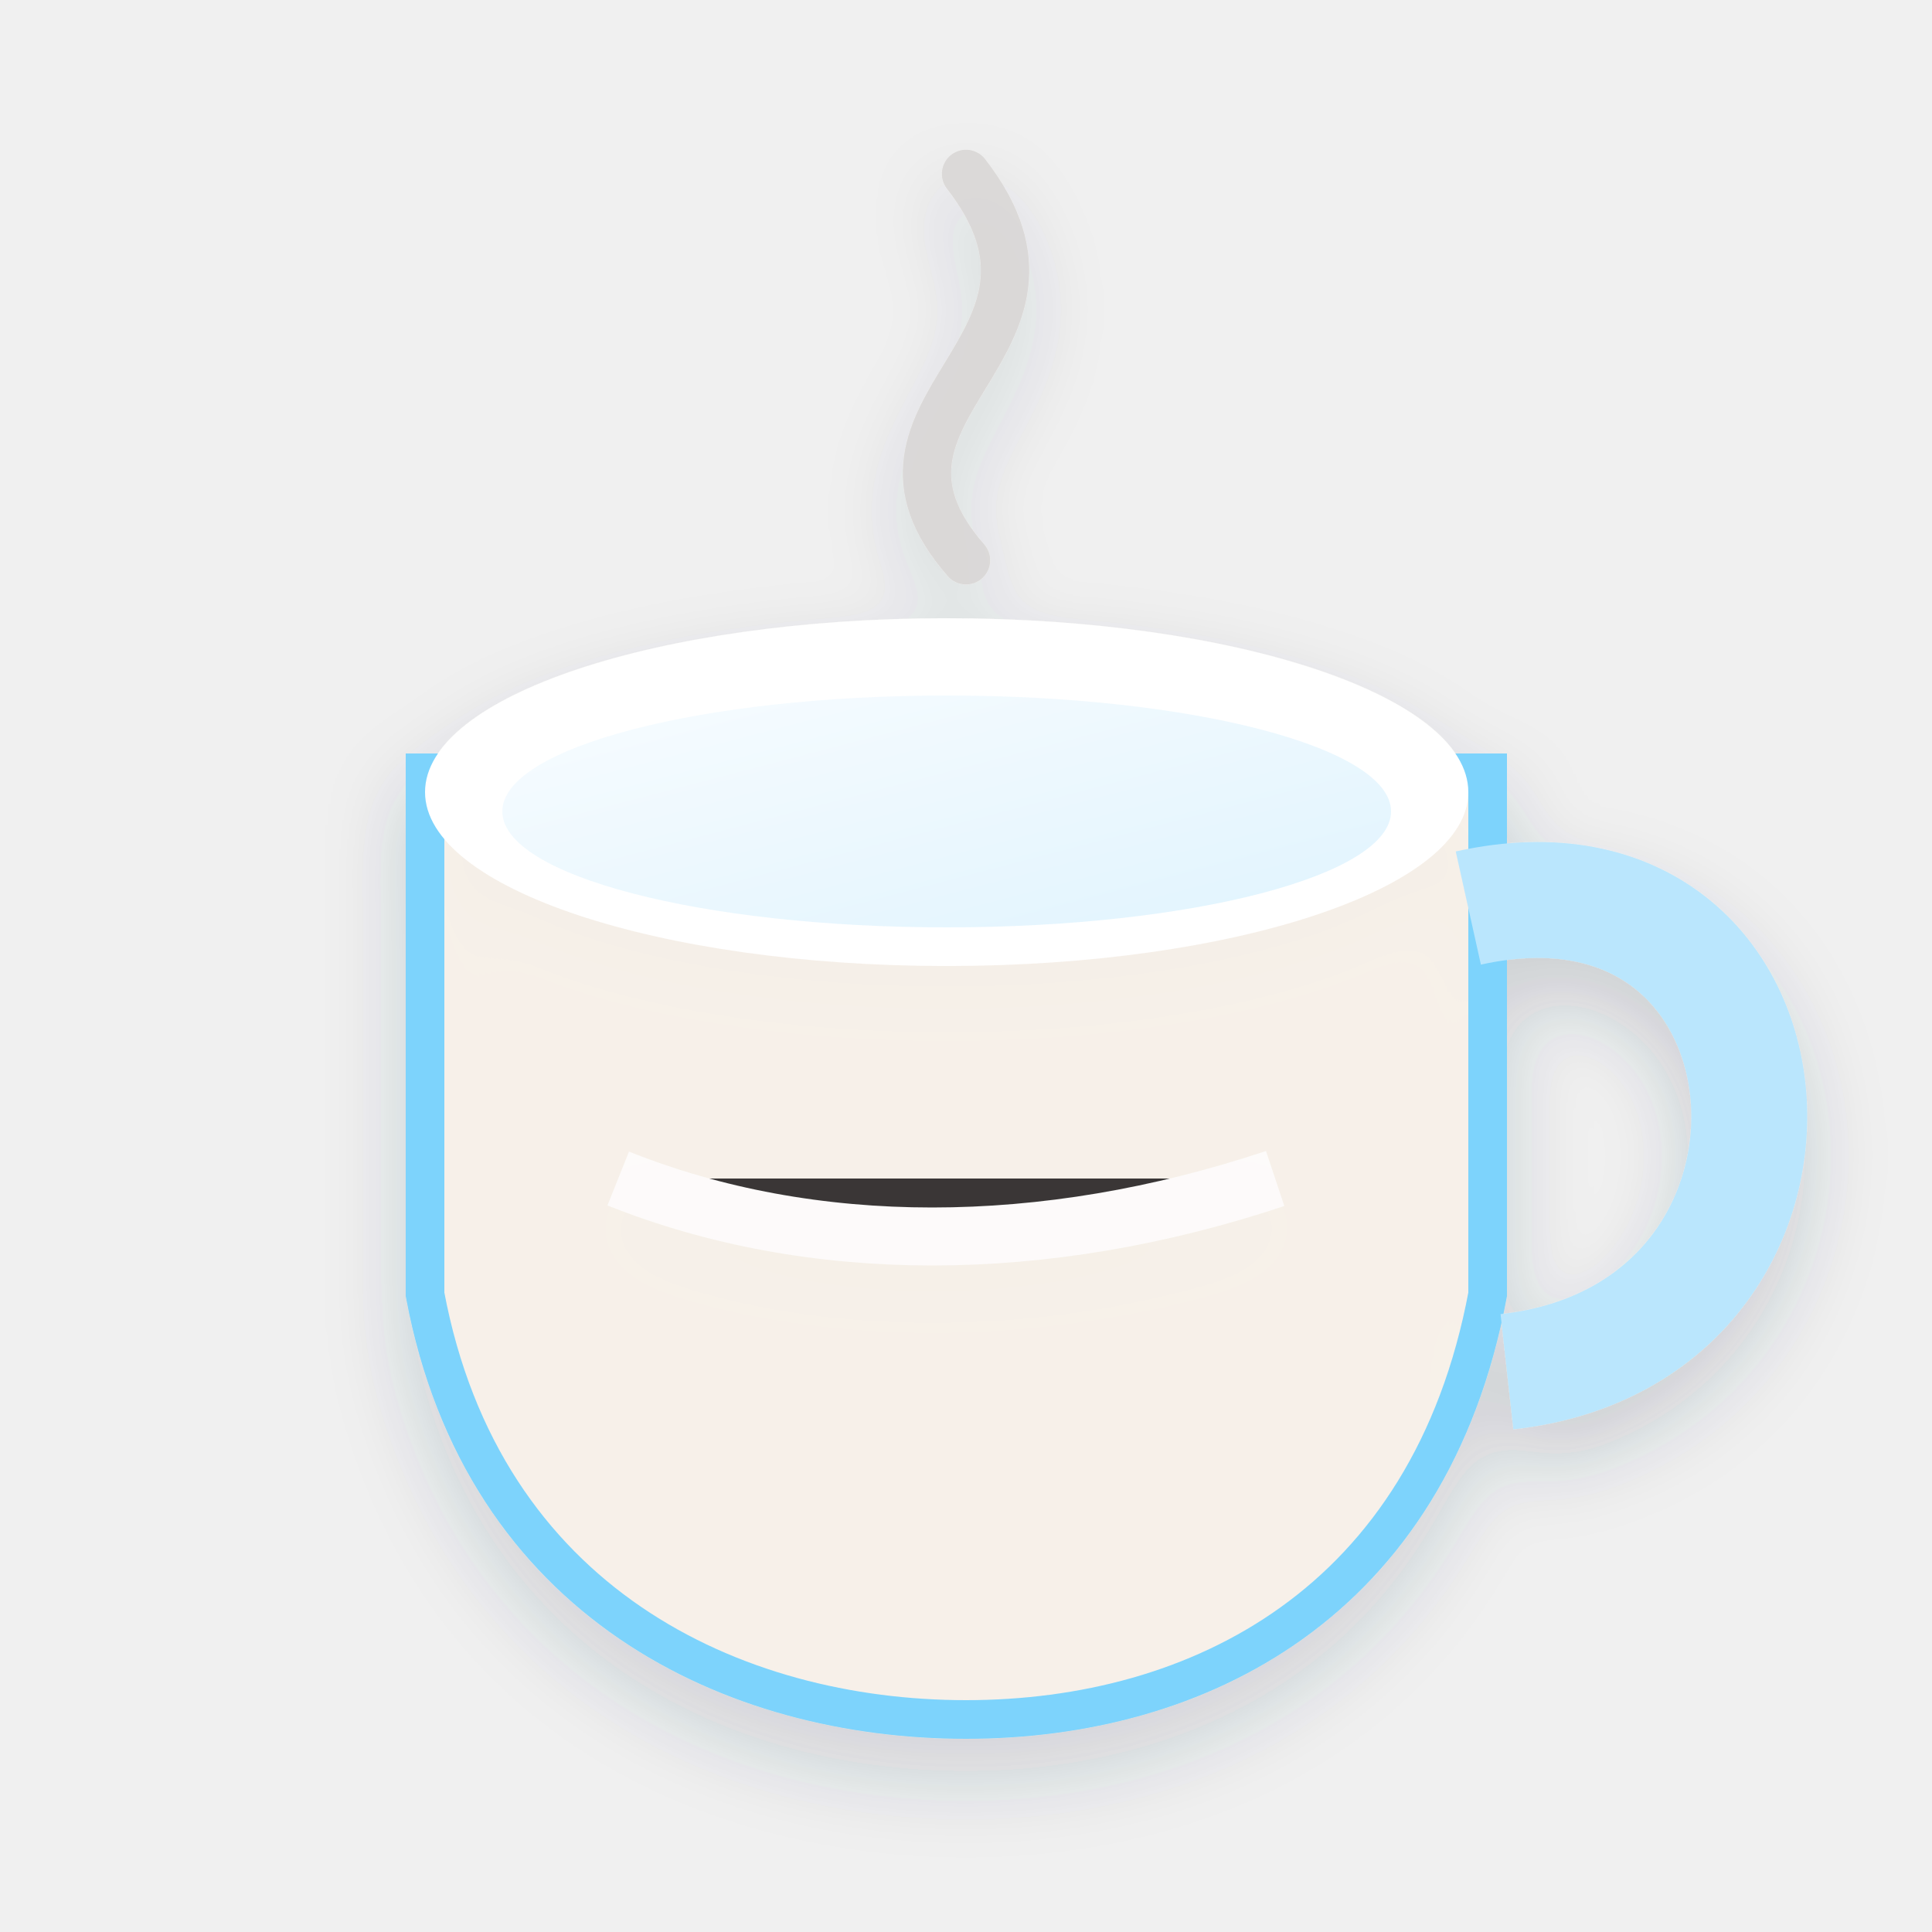
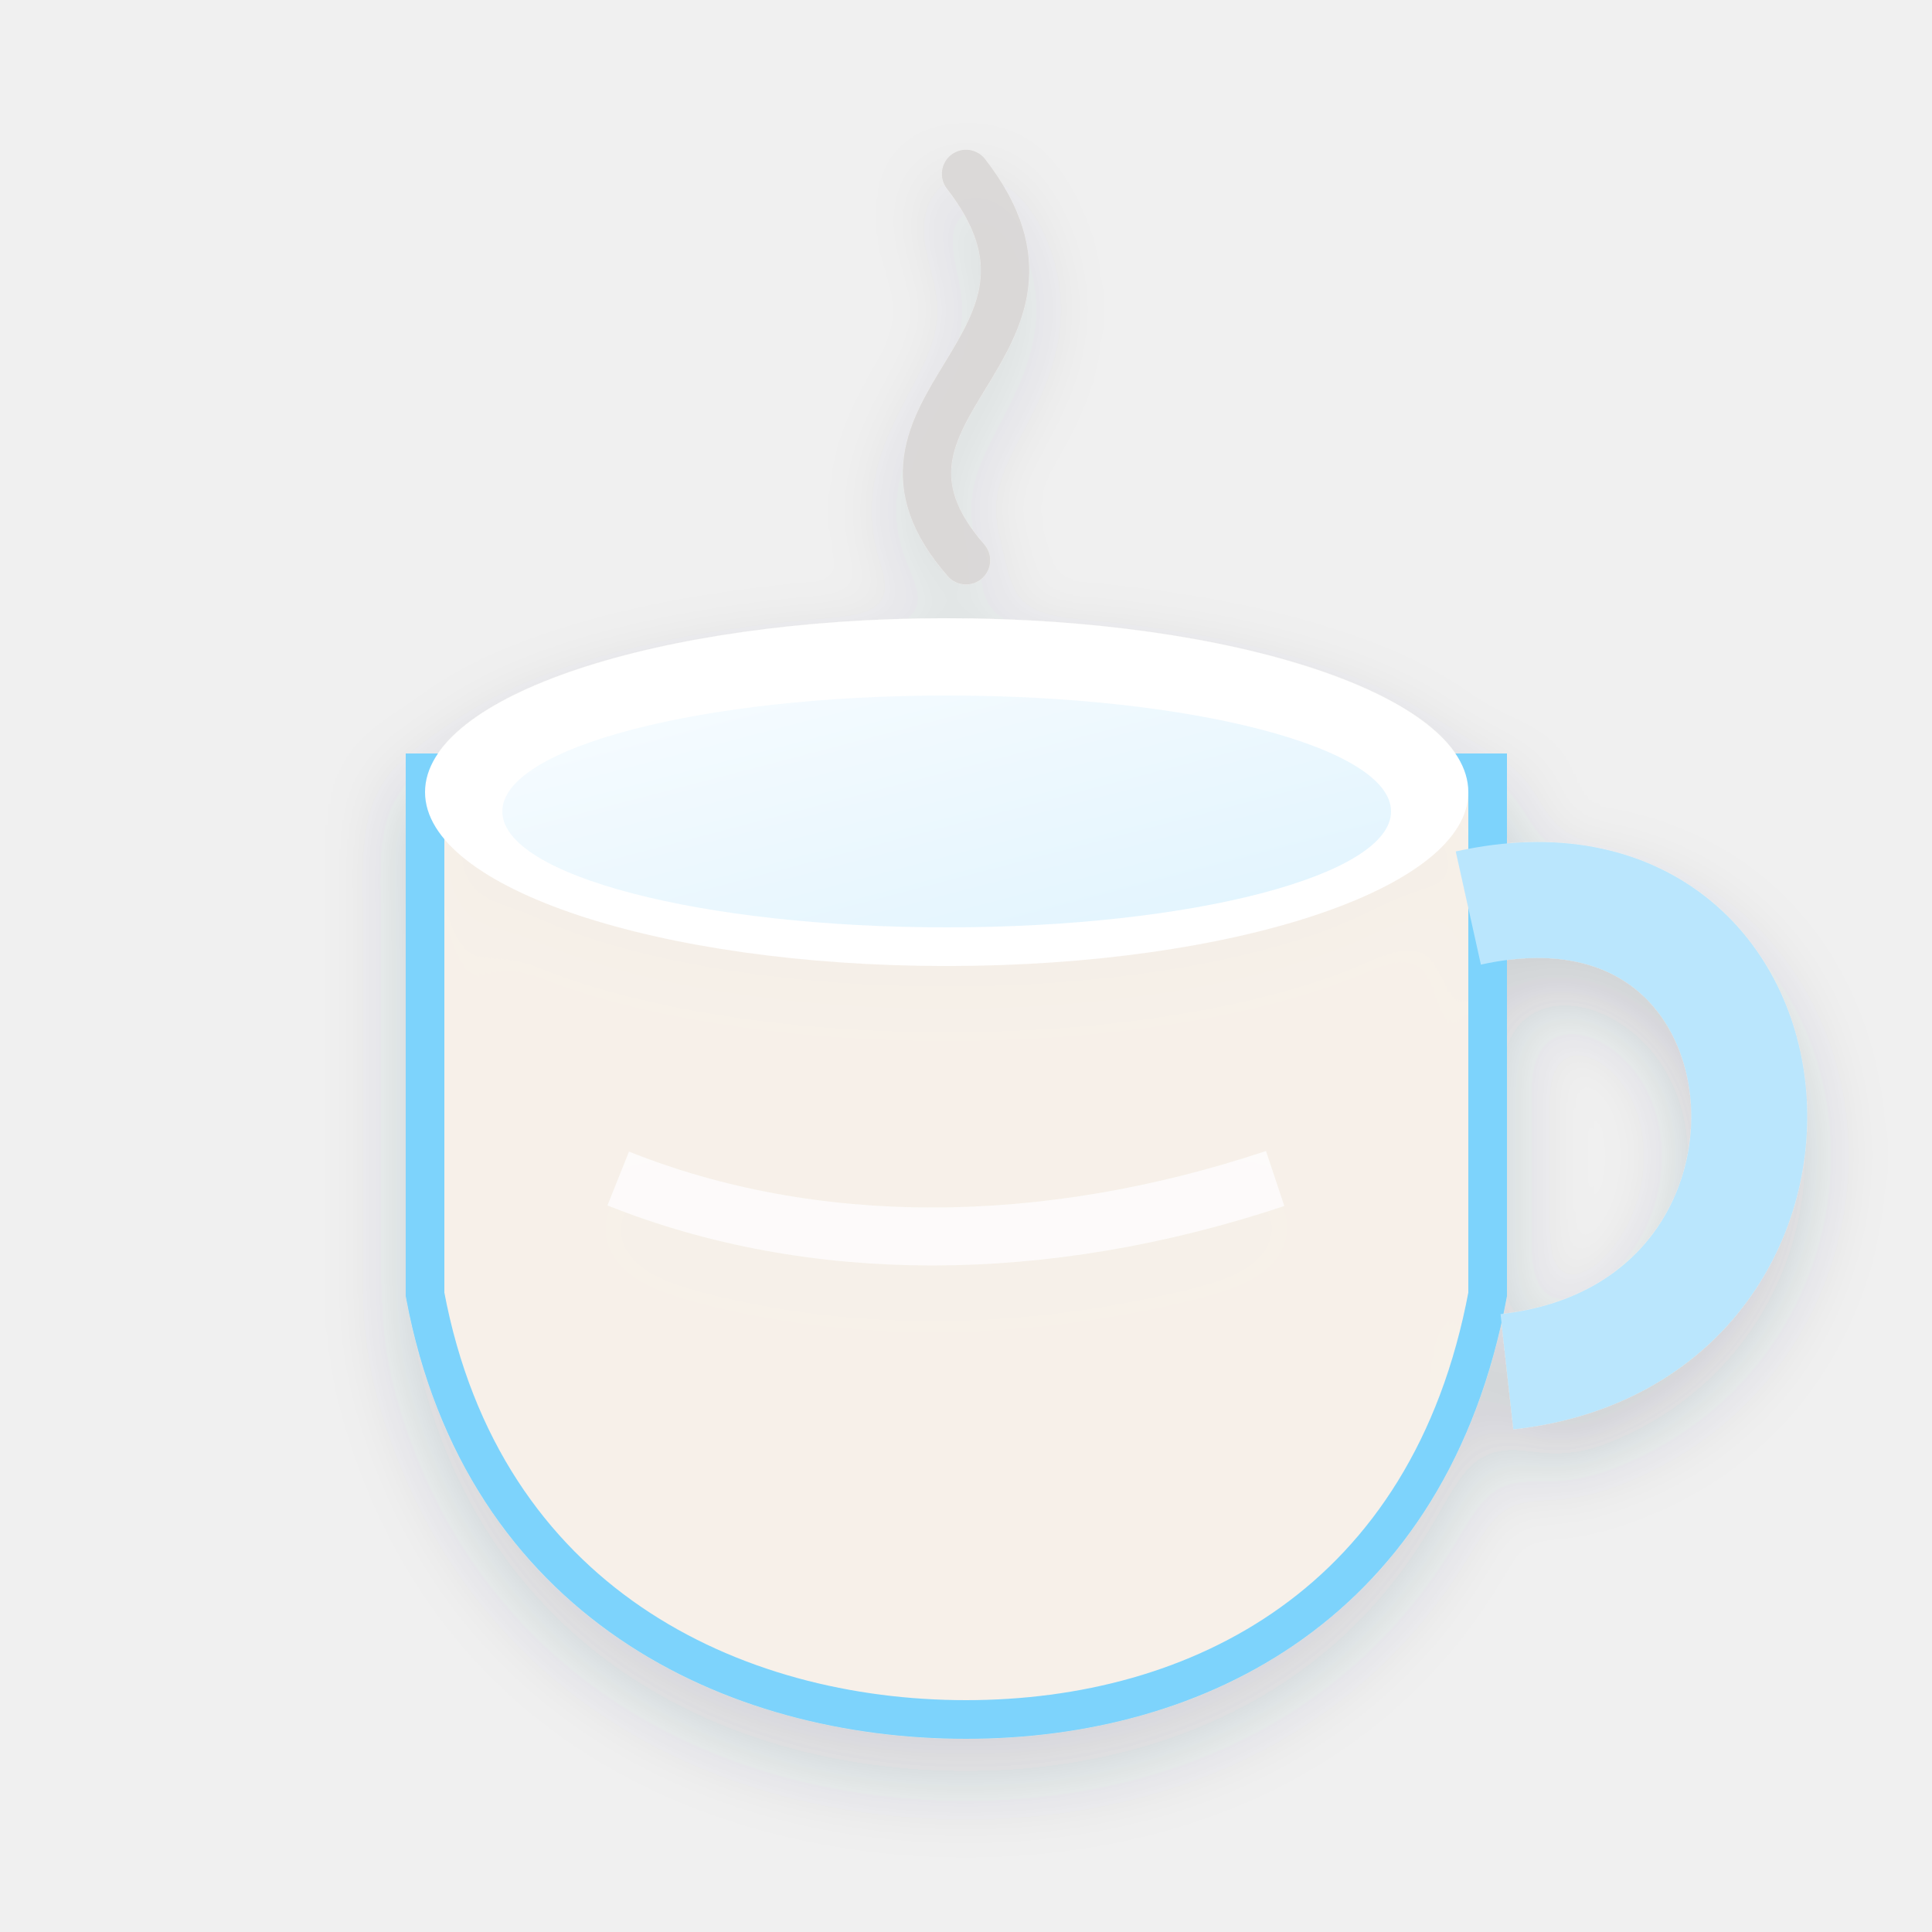
<svg xmlns="http://www.w3.org/2000/svg" viewBox="0 0 100 100">
  <defs>
    <linearGradient id="drinks-warm-water-main" x1="0" y1="0" x2="1" y2="1">
      <stop offset="0" stop-color="#f0f9ff" />
      <stop offset="1" stop-color="#bae6fd" />
    </linearGradient>
    <filter id="drinks-warm-water-shadow" x="-20%" y="-20%" width="140%" height="140%">
      <feDropShadow dx="0" dy="2" stdDeviation="2" flood-color="#334155" flood-opacity=".18" />
    </filter>
  </defs>
  <g filter="url(#drinks-warm-water-shadow)">
    <path d="M22 40h55v27c-3 16-15 22-27 22S25 83 22 67Z" fill="#fff7ed" fill-opacity=".7" stroke="#7dd3fc" stroke-width="2" />
    <path d="M76 47c18-4 20 22 2 24" fill="none" stroke="#bae6fd" stroke-width="6" />
    <ellipse cx="49" cy="41" rx="27" ry="9" fill="#fff" />
    <ellipse cx="49" cy="42" rx="23" ry="6" fill="url(#drinks-warm-water-main)" fill-opacity=".45" />
    <path d="M50 29c-7-8 7-11 0-20" stroke="#d6d3d1" stroke-width="2.5" fill="none" stroke-linecap="round" opacity=".75" />
-     <path d="M32 61c10 4 22 4 34 0" stroke="#fff" stroke-width="3" opacity=".75" />
+     <path d="M32 61c10 4 22 4 34 0" fill="none" stroke="#fff" stroke-width="3" opacity=".75" />
  </g>
</svg>
